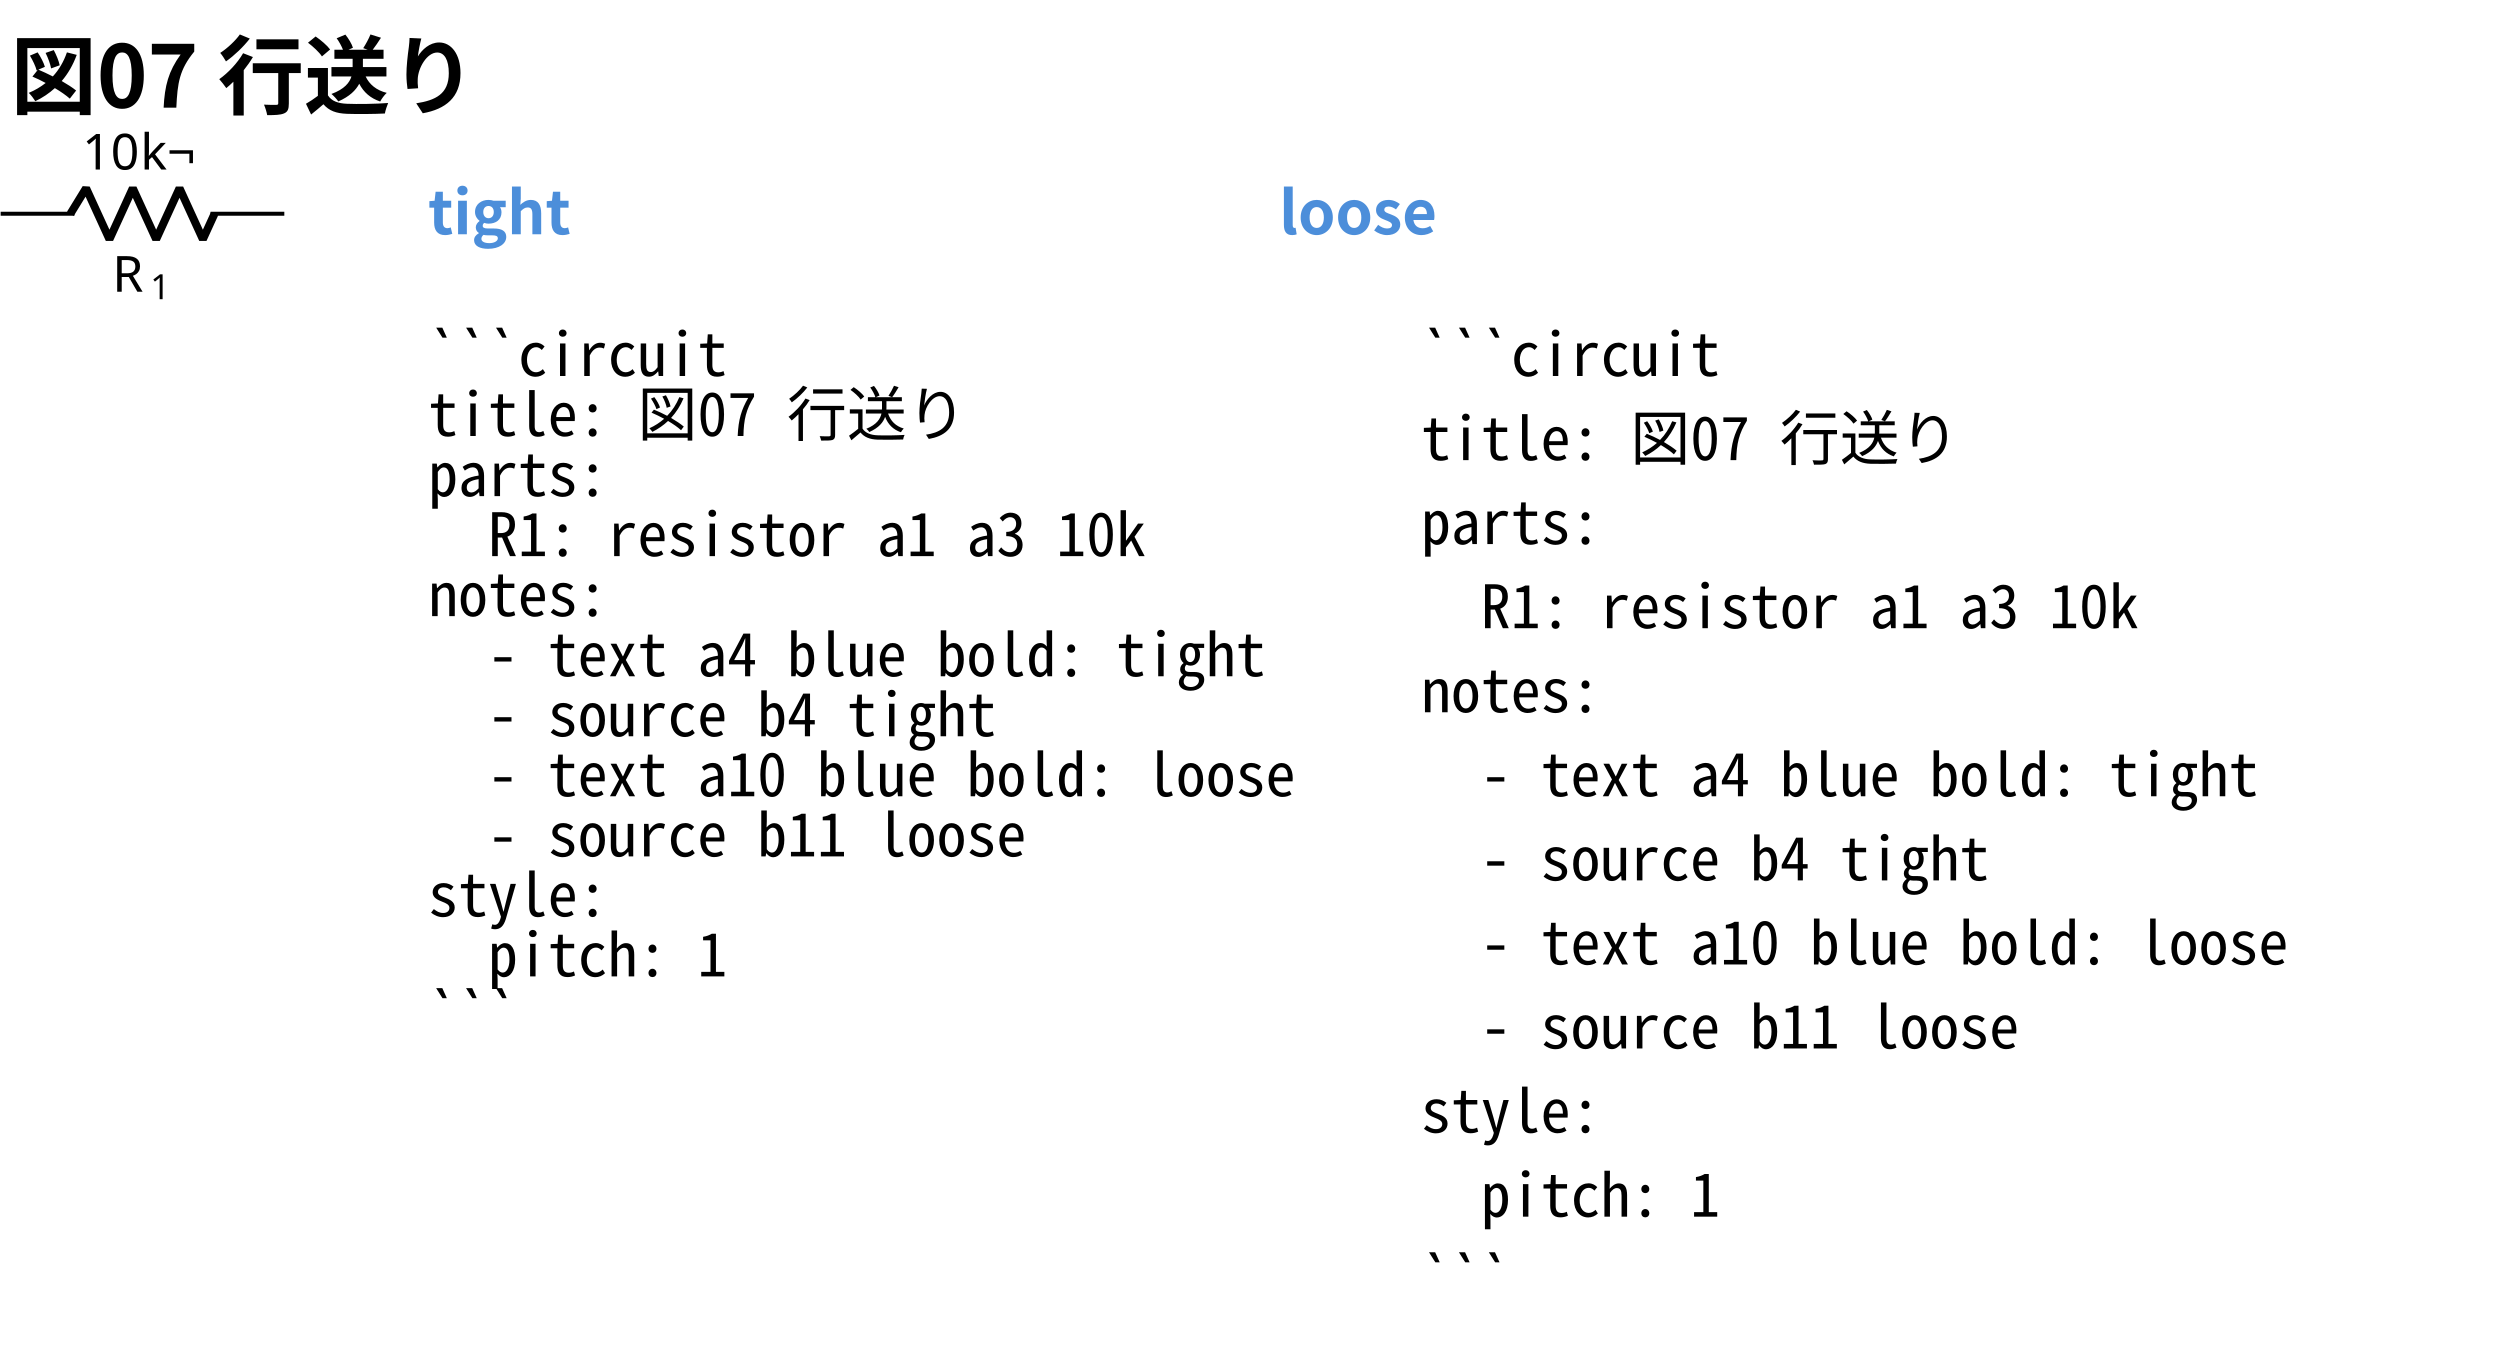
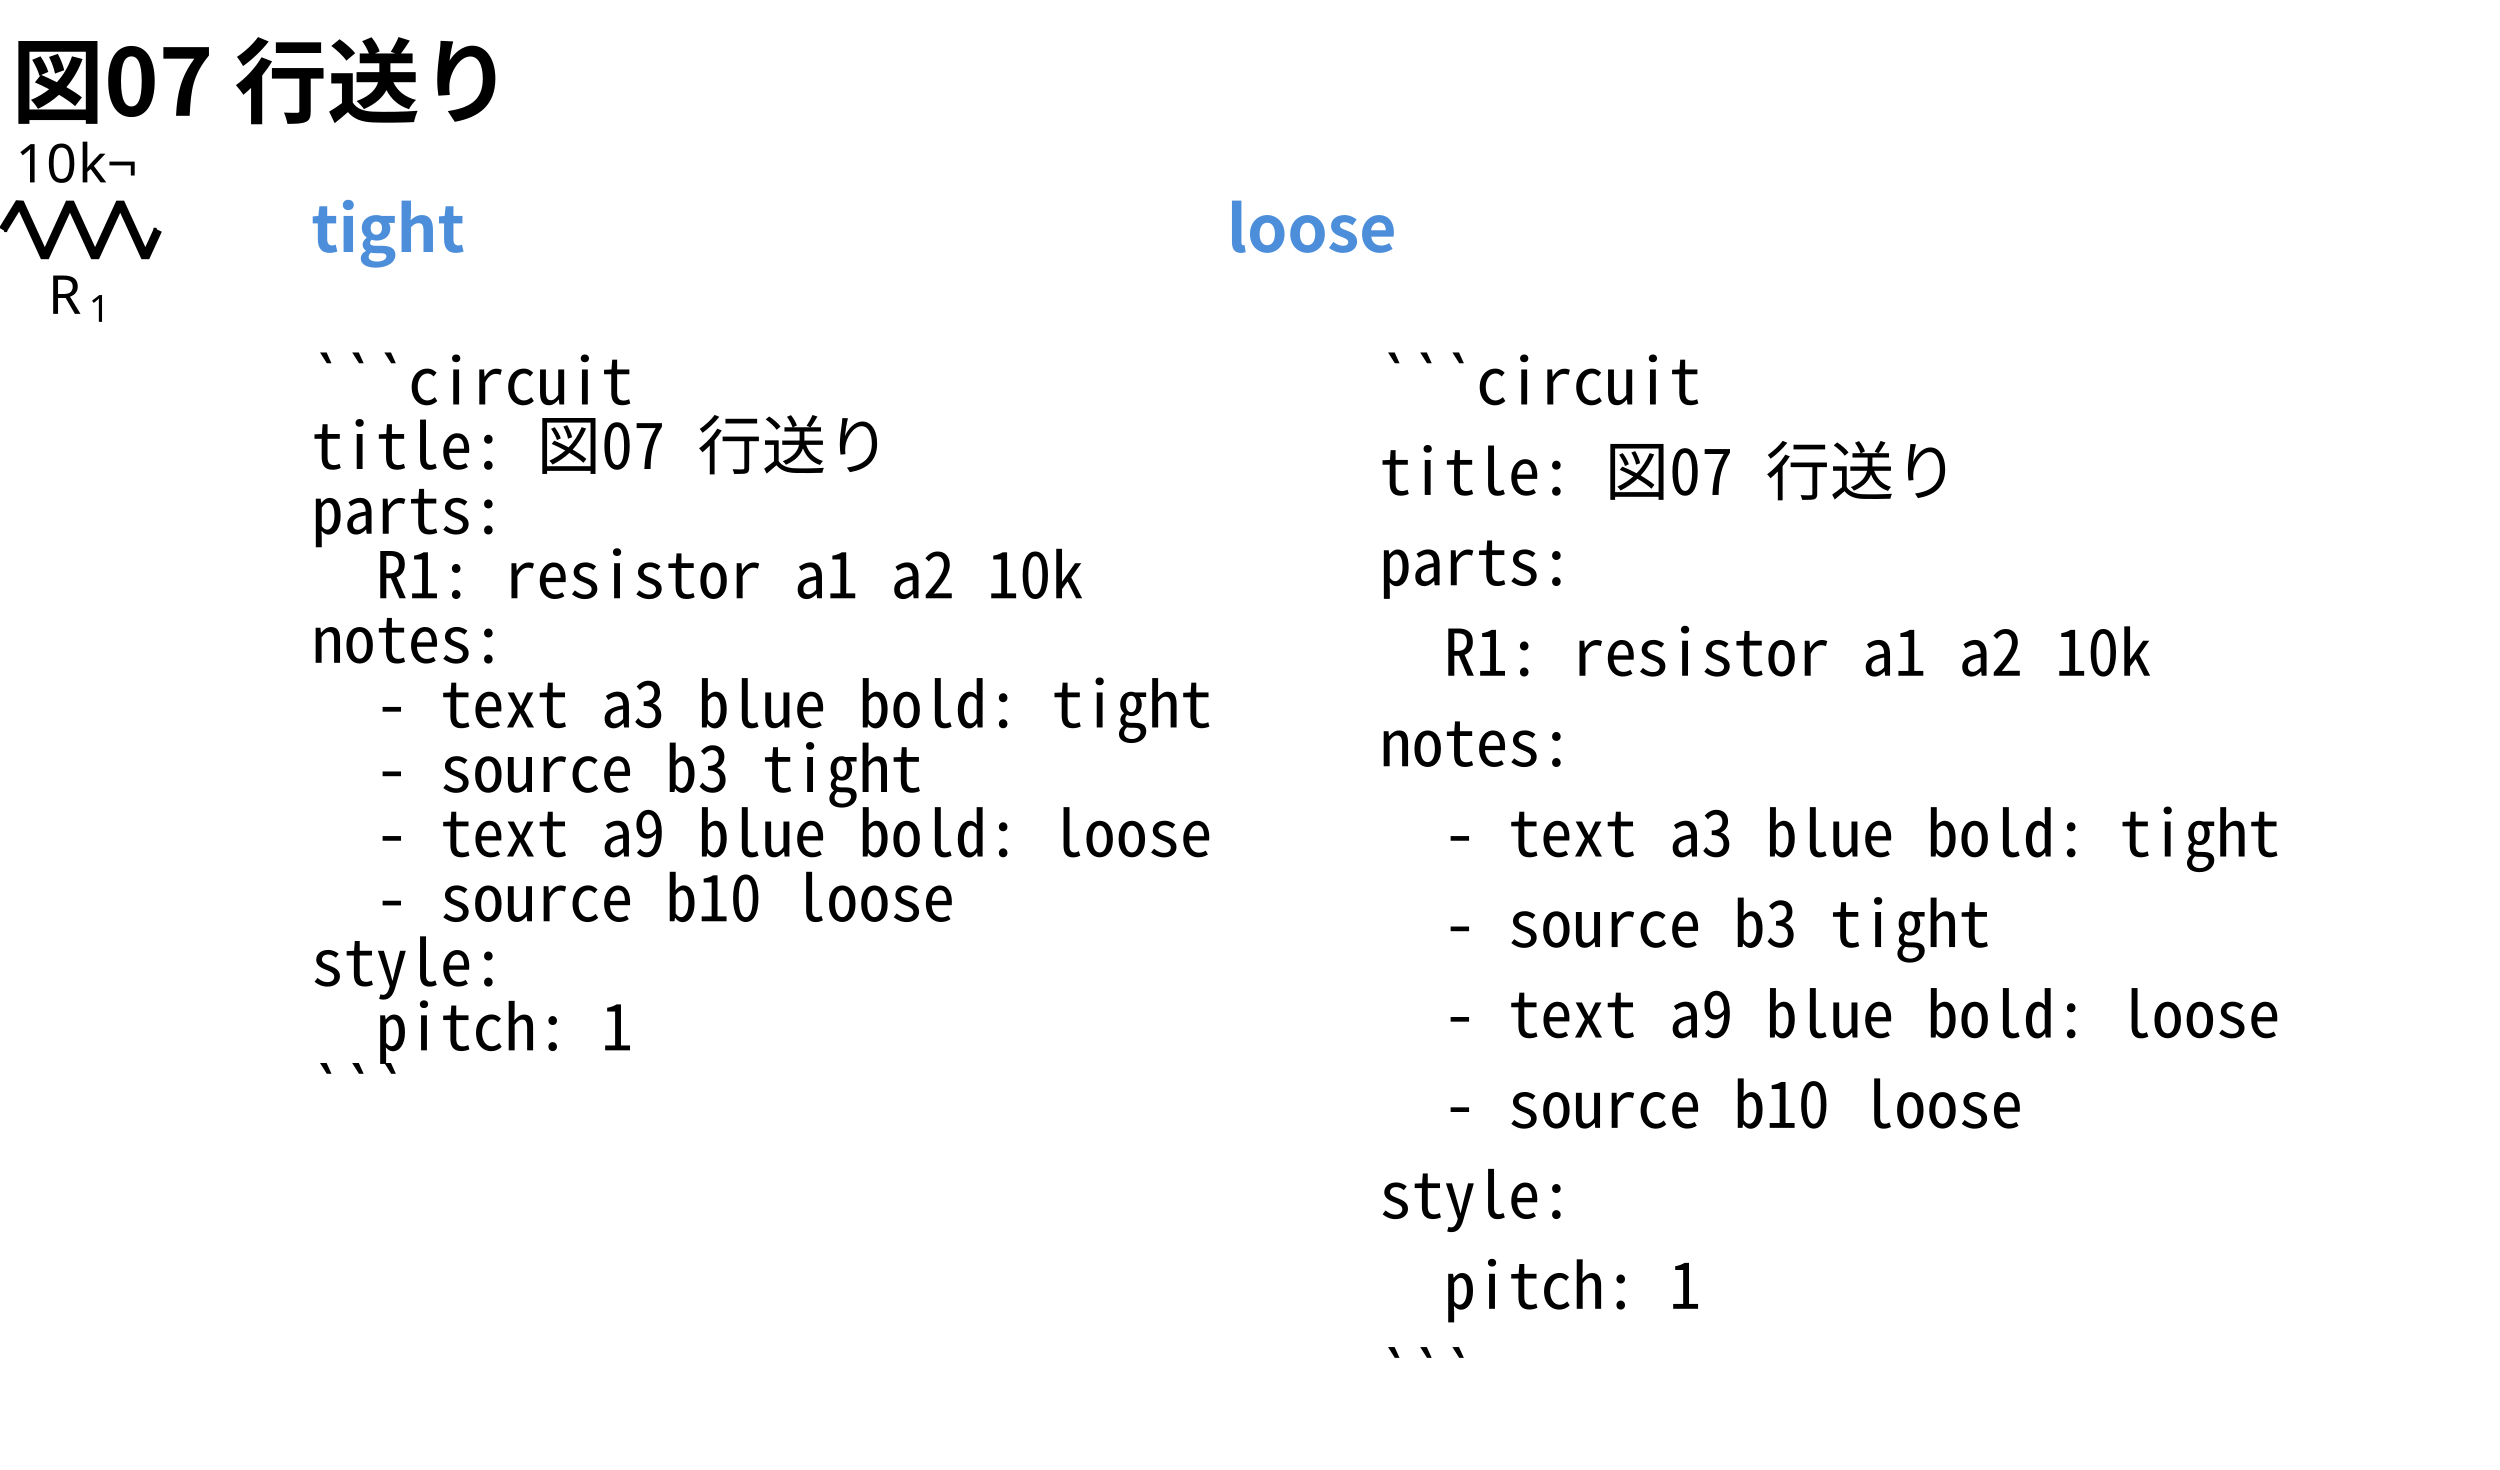
- <svg xmlns="http://www.w3.org/2000/svg" data-circuit-fence="0.1.0" fill="currentColor" width="668.68" height="365.275" viewBox="-72 -72 501.51 273.956">
+ <svg xmlns="http://www.w3.org/2000/svg" data-circuit-fence="0.1.0" fill="currentColor" width="621.606" height="365.275" viewBox="-72 -72 466.205 273.956">
  <g stroke="currentColor" stroke-miterlimit="10" stroke-width=".8">
-     <path fill="none" d="M-71.87-29.123h.4m-.4 0h14.795m27.315 0h14.795m-.4 0h.4" />
+     <path fill="none" d="M-71.239-29.123h.4m-.4 0h.569m27.315 0h.569m-.4 0h.4" />
    <g stroke-linejoin="bevel" stroke-width="1.6">
-       <path fill="none" d="m-57.875-29.123 3.143-5.121 4.686 10.243 4.686-10.243 4.686 10.243 4.685-10.243 4.686 10.243 2.343-5.122" />
+       <path fill="none" d="m-71.47-29.123 3.143-5.121 4.686 10.243 4.685-10.243 4.686 10.243 4.686-10.243 4.686 10.243 2.343-5.122" />
    </g>
    <g stroke="none">
-       <text x="-71.87" y="-29.123" font-family="cmmi10" font-size="10" transform="translate(22.413 15.648)">R</text>
-       <text x="-64.277" y="-27.623" font-family="cmr7" font-size="7" transform="translate(22.413 15.648)">1</text>
+       <text x="-71.239" y="-29.123" font-family="cmmi10" font-size="10" transform="translate(8.187 15.648)">R</text>
+       <text x="-63.646" y="-27.623" font-family="cmr7" font-size="7" transform="translate(8.187 15.648)">1</text>
    </g>
    <g stroke="none" font-family="cmr10" font-size="10">
-       <text x="-71.87" y="-29.123" transform="translate(16.37 -8.863)">10</text>
-       <text x="-60.203" y="-29.123" transform="translate(16.37 -8.863)">k¬</text>
+       <text x="-71.239" y="-29.123" transform="translate(2.143 -8.863)">10</text>
+       <text x="-59.572" y="-29.123" transform="translate(2.143 -8.863)">k¬</text>
    </g>
    <g>
-       <text x="-71.87" y="-29.123" fill="#4c8eda" stroke="none" font-family="'Noto Sans CJK JP','Noto Sans JP','Hiragino Sans','Yu Gothic',sans-serif" font-size="12" transform="translate(85.758 4.117)" font-weight="bold">tight</text>
+       <text x="-71.239" y="-29.123" fill="#4c8eda" stroke="none" font-family="'Noto Sans CJK JP','Noto Sans JP','Hiragino Sans','Yu Gothic',sans-serif" font-size="12" transform="translate(57.305 4.117)" font-weight="bold">tight</text>
    </g>
    <g>
-       <text x="-71.87" y="-29.123" fill="currentColor" stroke="none" font-family="'Noto Sans Mono CJK JP',ui-monospace,'SFMono-Regular',Consolas,'Liberation Mono',monospace" font-size="12" transform="translate(85.758 32.553)" xml:space="preserve">```circuit</text>
+       <text x="-71.239" y="-29.123" fill="currentColor" stroke="none" font-family="'Noto Sans Mono CJK JP',ui-monospace,'SFMono-Regular',Consolas,'Liberation Mono',monospace" font-size="12" transform="translate(57.305 32.553)" xml:space="preserve">```circuit</text>
    </g>
    <g>
-       <text x="-71.87" y="-29.123" fill="currentColor" stroke="none" font-family="'Noto Sans Mono CJK JP',ui-monospace,'SFMono-Regular',Consolas,'Liberation Mono',monospace" font-size="12" transform="translate(85.758 44.588)" xml:space="preserve">title: 図07 行送り</text>
+       <text x="-71.239" y="-29.123" fill="currentColor" stroke="none" font-family="'Noto Sans Mono CJK JP',ui-monospace,'SFMono-Regular',Consolas,'Liberation Mono',monospace" font-size="12" transform="translate(57.305 44.588)" xml:space="preserve">title: 図07 行送り</text>
    </g>
    <g>
-       <text x="-71.87" y="-29.123" fill="currentColor" stroke="none" font-family="'Noto Sans Mono CJK JP',ui-monospace,'SFMono-Regular',Consolas,'Liberation Mono',monospace" font-size="12" transform="translate(85.758 56.652)" xml:space="preserve">parts:</text>
+       <text x="-71.239" y="-29.123" fill="currentColor" stroke="none" font-family="'Noto Sans Mono CJK JP',ui-monospace,'SFMono-Regular',Consolas,'Liberation Mono',monospace" font-size="12" transform="translate(57.305 56.652)" xml:space="preserve">parts:</text>
    </g>
    <g>
-       <text x="-71.87" y="-29.123" fill="currentColor" stroke="none" font-family="'Noto Sans Mono CJK JP',ui-monospace,'SFMono-Regular',Consolas,'Liberation Mono',monospace" font-size="12" transform="translate(85.758 68.688)" xml:space="preserve">  R1: resistor a1 a3 10k</text>
+       <text x="-71.239" y="-29.123" fill="currentColor" stroke="none" font-family="'Noto Sans Mono CJK JP',ui-monospace,'SFMono-Regular',Consolas,'Liberation Mono',monospace" font-size="12" transform="translate(57.305 68.688)" xml:space="preserve">  R1: resistor a1 a2 10k</text>
    </g>
    <g>
-       <text x="-71.87" y="-29.123" fill="currentColor" stroke="none" font-family="'Noto Sans Mono CJK JP',ui-monospace,'SFMono-Regular',Consolas,'Liberation Mono',monospace" font-size="12" transform="translate(85.758 80.723)" xml:space="preserve">notes:</text>
+       <text x="-71.239" y="-29.123" fill="currentColor" stroke="none" font-family="'Noto Sans Mono CJK JP',ui-monospace,'SFMono-Regular',Consolas,'Liberation Mono',monospace" font-size="12" transform="translate(57.305 80.723)" xml:space="preserve">notes:</text>
    </g>
    <g>
-       <text x="-71.87" y="-29.123" fill="currentColor" stroke="none" font-family="'Noto Sans Mono CJK JP',ui-monospace,'SFMono-Regular',Consolas,'Liberation Mono',monospace" font-size="12" transform="translate(85.758 92.787)" xml:space="preserve">  - text a4 blue bold: tight</text>
+       <text x="-71.239" y="-29.123" fill="currentColor" stroke="none" font-family="'Noto Sans Mono CJK JP',ui-monospace,'SFMono-Regular',Consolas,'Liberation Mono',monospace" font-size="12" transform="translate(57.305 92.787)" xml:space="preserve">  - text a3 blue bold: tight</text>
    </g>
    <g>
-       <text x="-71.87" y="-29.123" fill="currentColor" stroke="none" font-family="'Noto Sans Mono CJK JP',ui-monospace,'SFMono-Regular',Consolas,'Liberation Mono',monospace" font-size="12" transform="translate(85.758 104.823)" xml:space="preserve">  - source b4 tight</text>
+       <text x="-71.239" y="-29.123" fill="currentColor" stroke="none" font-family="'Noto Sans Mono CJK JP',ui-monospace,'SFMono-Regular',Consolas,'Liberation Mono',monospace" font-size="12" transform="translate(57.305 104.823)" xml:space="preserve">  - source b3 tight</text>
    </g>
    <g>
-       <text x="-71.87" y="-29.123" fill="currentColor" stroke="none" font-family="'Noto Sans Mono CJK JP',ui-monospace,'SFMono-Regular',Consolas,'Liberation Mono',monospace" font-size="12" transform="translate(85.758 116.858)" xml:space="preserve">  - text a10 blue bold: loose</text>
+       <text x="-71.239" y="-29.123" fill="currentColor" stroke="none" font-family="'Noto Sans Mono CJK JP',ui-monospace,'SFMono-Regular',Consolas,'Liberation Mono',monospace" font-size="12" transform="translate(57.305 116.858)" xml:space="preserve">  - text a9 blue bold: loose</text>
    </g>
    <g>
-       <text x="-71.87" y="-29.123" fill="currentColor" stroke="none" font-family="'Noto Sans Mono CJK JP',ui-monospace,'SFMono-Regular',Consolas,'Liberation Mono',monospace" font-size="12" transform="translate(85.758 128.922)" xml:space="preserve">  - source b11 loose</text>
+       <text x="-71.239" y="-29.123" fill="currentColor" stroke="none" font-family="'Noto Sans Mono CJK JP',ui-monospace,'SFMono-Regular',Consolas,'Liberation Mono',monospace" font-size="12" transform="translate(57.305 128.922)" xml:space="preserve">  - source b10 loose</text>
    </g>
    <g>
-       <text x="-71.87" y="-29.123" fill="currentColor" stroke="none" font-family="'Noto Sans Mono CJK JP',ui-monospace,'SFMono-Regular',Consolas,'Liberation Mono',monospace" font-size="12" transform="translate(85.758 140.958)" xml:space="preserve">style:</text>
+       <text x="-71.239" y="-29.123" fill="currentColor" stroke="none" font-family="'Noto Sans Mono CJK JP',ui-monospace,'SFMono-Regular',Consolas,'Liberation Mono',monospace" font-size="12" transform="translate(57.305 140.958)" xml:space="preserve">style:</text>
    </g>
    <g>
-       <text x="-71.87" y="-29.123" fill="currentColor" stroke="none" font-family="'Noto Sans Mono CJK JP',ui-monospace,'SFMono-Regular',Consolas,'Liberation Mono',monospace" font-size="12" transform="translate(85.758 152.993)" xml:space="preserve">  pitch: 1</text>
+       <text x="-71.239" y="-29.123" fill="currentColor" stroke="none" font-family="'Noto Sans Mono CJK JP',ui-monospace,'SFMono-Regular',Consolas,'Liberation Mono',monospace" font-size="12" transform="translate(57.305 152.993)" xml:space="preserve">  pitch: 1</text>
    </g>
    <g>
-       <text x="-71.87" y="-29.123" fill="currentColor" stroke="none" font-family="'Noto Sans Mono CJK JP',ui-monospace,'SFMono-Regular',Consolas,'Liberation Mono',monospace" font-size="12" transform="translate(85.758 165.057)" xml:space="preserve">```</text>
+       <text x="-71.239" y="-29.123" fill="currentColor" stroke="none" font-family="'Noto Sans Mono CJK JP',ui-monospace,'SFMono-Regular',Consolas,'Liberation Mono',monospace" font-size="12" transform="translate(57.305 165.057)" xml:space="preserve">```</text>
    </g>
    <g>
-       <text x="-71.87" y="-29.123" fill="#4c8eda" stroke="none" font-family="'Noto Sans CJK JP','Noto Sans JP','Hiragino Sans','Yu Gothic',sans-serif" font-size="12" transform="translate(256.475 4.117)" font-weight="bold">loose</text>
+       <text x="-71.239" y="-29.123" fill="#4c8eda" stroke="none" font-family="'Noto Sans CJK JP','Noto Sans JP','Hiragino Sans','Yu Gothic',sans-serif" font-size="12" transform="translate(228.022 4.117)" font-weight="bold">loose</text>
    </g>
    <g>
-       <text x="-71.87" y="-29.123" fill="currentColor" stroke="none" font-family="'Noto Sans Mono CJK JP',ui-monospace,'SFMono-Regular',Consolas,'Liberation Mono',monospace" font-size="12" transform="translate(284.927 32.553)" xml:space="preserve">```circuit</text>
+       <text x="-71.239" y="-29.123" fill="currentColor" stroke="none" font-family="'Noto Sans Mono CJK JP',ui-monospace,'SFMono-Regular',Consolas,'Liberation Mono',monospace" font-size="12" transform="translate(256.475 32.553)" xml:space="preserve">```circuit</text>
    </g>
    <g>
-       <text x="-71.87" y="-29.123" fill="currentColor" stroke="none" font-family="'Noto Sans Mono CJK JP',ui-monospace,'SFMono-Regular',Consolas,'Liberation Mono',monospace" font-size="12" transform="translate(284.927 49.425)" xml:space="preserve">title: 図07 行送り</text>
+       <text x="-71.239" y="-29.123" fill="currentColor" stroke="none" font-family="'Noto Sans Mono CJK JP',ui-monospace,'SFMono-Regular',Consolas,'Liberation Mono',monospace" font-size="12" transform="translate(256.475 49.425)" xml:space="preserve">title: 図07 行送り</text>
    </g>
    <g>
-       <text x="-71.87" y="-29.123" fill="currentColor" stroke="none" font-family="'Noto Sans Mono CJK JP',ui-monospace,'SFMono-Regular',Consolas,'Liberation Mono',monospace" font-size="12" transform="translate(284.927 66.27)" xml:space="preserve">parts:</text>
+       <text x="-71.239" y="-29.123" fill="currentColor" stroke="none" font-family="'Noto Sans Mono CJK JP',ui-monospace,'SFMono-Regular',Consolas,'Liberation Mono',monospace" font-size="12" transform="translate(256.475 66.27)" xml:space="preserve">parts:</text>
    </g>
    <g>
-       <text x="-71.87" y="-29.123" fill="currentColor" stroke="none" font-family="'Noto Sans Mono CJK JP',ui-monospace,'SFMono-Regular',Consolas,'Liberation Mono',monospace" font-size="12" transform="translate(284.927 83.142)" xml:space="preserve">  R1: resistor a1 a3 10k</text>
+       <text x="-71.239" y="-29.123" fill="currentColor" stroke="none" font-family="'Noto Sans Mono CJK JP',ui-monospace,'SFMono-Regular',Consolas,'Liberation Mono',monospace" font-size="12" transform="translate(256.475 83.142)" xml:space="preserve">  R1: resistor a1 a2 10k</text>
    </g>
    <g>
-       <text x="-71.87" y="-29.123" fill="currentColor" stroke="none" font-family="'Noto Sans Mono CJK JP',ui-monospace,'SFMono-Regular',Consolas,'Liberation Mono',monospace" font-size="12" transform="translate(284.927 100.014)" xml:space="preserve">notes:</text>
+       <text x="-71.239" y="-29.123" fill="currentColor" stroke="none" font-family="'Noto Sans Mono CJK JP',ui-monospace,'SFMono-Regular',Consolas,'Liberation Mono',monospace" font-size="12" transform="translate(256.475 100.014)" xml:space="preserve">notes:</text>
    </g>
    <g>
-       <text x="-71.87" y="-29.123" fill="currentColor" stroke="none" font-family="'Noto Sans Mono CJK JP',ui-monospace,'SFMono-Regular',Consolas,'Liberation Mono',monospace" font-size="12" transform="translate(284.927 116.858)" xml:space="preserve">  - text a4 blue bold: tight</text>
+       <text x="-71.239" y="-29.123" fill="currentColor" stroke="none" font-family="'Noto Sans Mono CJK JP',ui-monospace,'SFMono-Regular',Consolas,'Liberation Mono',monospace" font-size="12" transform="translate(256.475 116.858)" xml:space="preserve">  - text a3 blue bold: tight</text>
    </g>
    <g>
-       <text x="-71.87" y="-29.123" fill="currentColor" stroke="none" font-family="'Noto Sans Mono CJK JP',ui-monospace,'SFMono-Regular',Consolas,'Liberation Mono',monospace" font-size="12" transform="translate(284.927 133.73)" xml:space="preserve">  - source b4 tight</text>
+       <text x="-71.239" y="-29.123" fill="currentColor" stroke="none" font-family="'Noto Sans Mono CJK JP',ui-monospace,'SFMono-Regular',Consolas,'Liberation Mono',monospace" font-size="12" transform="translate(256.475 133.73)" xml:space="preserve">  - source b3 tight</text>
    </g>
    <g>
-       <text x="-71.87" y="-29.123" fill="currentColor" stroke="none" font-family="'Noto Sans Mono CJK JP',ui-monospace,'SFMono-Regular',Consolas,'Liberation Mono',monospace" font-size="12" transform="translate(284.927 150.603)" xml:space="preserve">  - text a10 blue bold: loose</text>
+       <text x="-71.239" y="-29.123" fill="currentColor" stroke="none" font-family="'Noto Sans Mono CJK JP',ui-monospace,'SFMono-Regular',Consolas,'Liberation Mono',monospace" font-size="12" transform="translate(256.475 150.603)" xml:space="preserve">  - text a9 blue bold: loose</text>
    </g>
    <g>
-       <text x="-71.87" y="-29.123" fill="currentColor" stroke="none" font-family="'Noto Sans Mono CJK JP',ui-monospace,'SFMono-Regular',Consolas,'Liberation Mono',monospace" font-size="12" transform="translate(284.927 167.447)" xml:space="preserve">  - source b11 loose</text>
+       <text x="-71.239" y="-29.123" fill="currentColor" stroke="none" font-family="'Noto Sans Mono CJK JP',ui-monospace,'SFMono-Regular',Consolas,'Liberation Mono',monospace" font-size="12" transform="translate(256.475 167.447)" xml:space="preserve">  - source b10 loose</text>
    </g>
    <g>
-       <text x="-71.87" y="-29.123" fill="currentColor" stroke="none" font-family="'Noto Sans Mono CJK JP',ui-monospace,'SFMono-Regular',Consolas,'Liberation Mono',monospace" font-size="12" transform="translate(284.927 184.32)" xml:space="preserve">style:</text>
+       <text x="-71.239" y="-29.123" fill="currentColor" stroke="none" font-family="'Noto Sans Mono CJK JP',ui-monospace,'SFMono-Regular',Consolas,'Liberation Mono',monospace" font-size="12" transform="translate(256.475 184.32)" xml:space="preserve">style:</text>
    </g>
    <g>
-       <text x="-71.87" y="-29.123" fill="currentColor" stroke="none" font-family="'Noto Sans Mono CJK JP',ui-monospace,'SFMono-Regular',Consolas,'Liberation Mono',monospace" font-size="12" transform="translate(284.927 201.192)" xml:space="preserve">  pitch: 1</text>
+       <text x="-71.239" y="-29.123" fill="currentColor" stroke="none" font-family="'Noto Sans Mono CJK JP',ui-monospace,'SFMono-Regular',Consolas,'Liberation Mono',monospace" font-size="12" transform="translate(256.475 201.192)" xml:space="preserve">  pitch: 1</text>
    </g>
    <g>
-       <text x="-71.87" y="-29.123" fill="currentColor" stroke="none" font-family="'Noto Sans Mono CJK JP',ui-monospace,'SFMono-Regular',Consolas,'Liberation Mono',monospace" font-size="12" transform="translate(284.927 218.036)" xml:space="preserve">```</text>
+       <text x="-71.239" y="-29.123" fill="currentColor" stroke="none" font-family="'Noto Sans Mono CJK JP',ui-monospace,'SFMono-Regular',Consolas,'Liberation Mono',monospace" font-size="12" transform="translate(256.475 218.036)" xml:space="preserve">```</text>
    </g>
    <g>
-       <text x="-71.87" y="-29.123" fill="currentColor" stroke="none" font-family="'Noto Sans CJK JP','Noto Sans JP','Hiragino Sans','Yu Gothic',sans-serif" font-size="17.28" transform="translate(2 -21.277)" font-weight="bold">図07 行送り</text>
+       <text x="-71.239" y="-29.123" fill="currentColor" stroke="none" font-family="'Noto Sans CJK JP','Noto Sans JP','Hiragino Sans','Yu Gothic',sans-serif" font-size="17.28" transform="translate(1.369 -21.277)" font-weight="bold">図07 行送り</text>
    </g>
  </g>
</svg>
